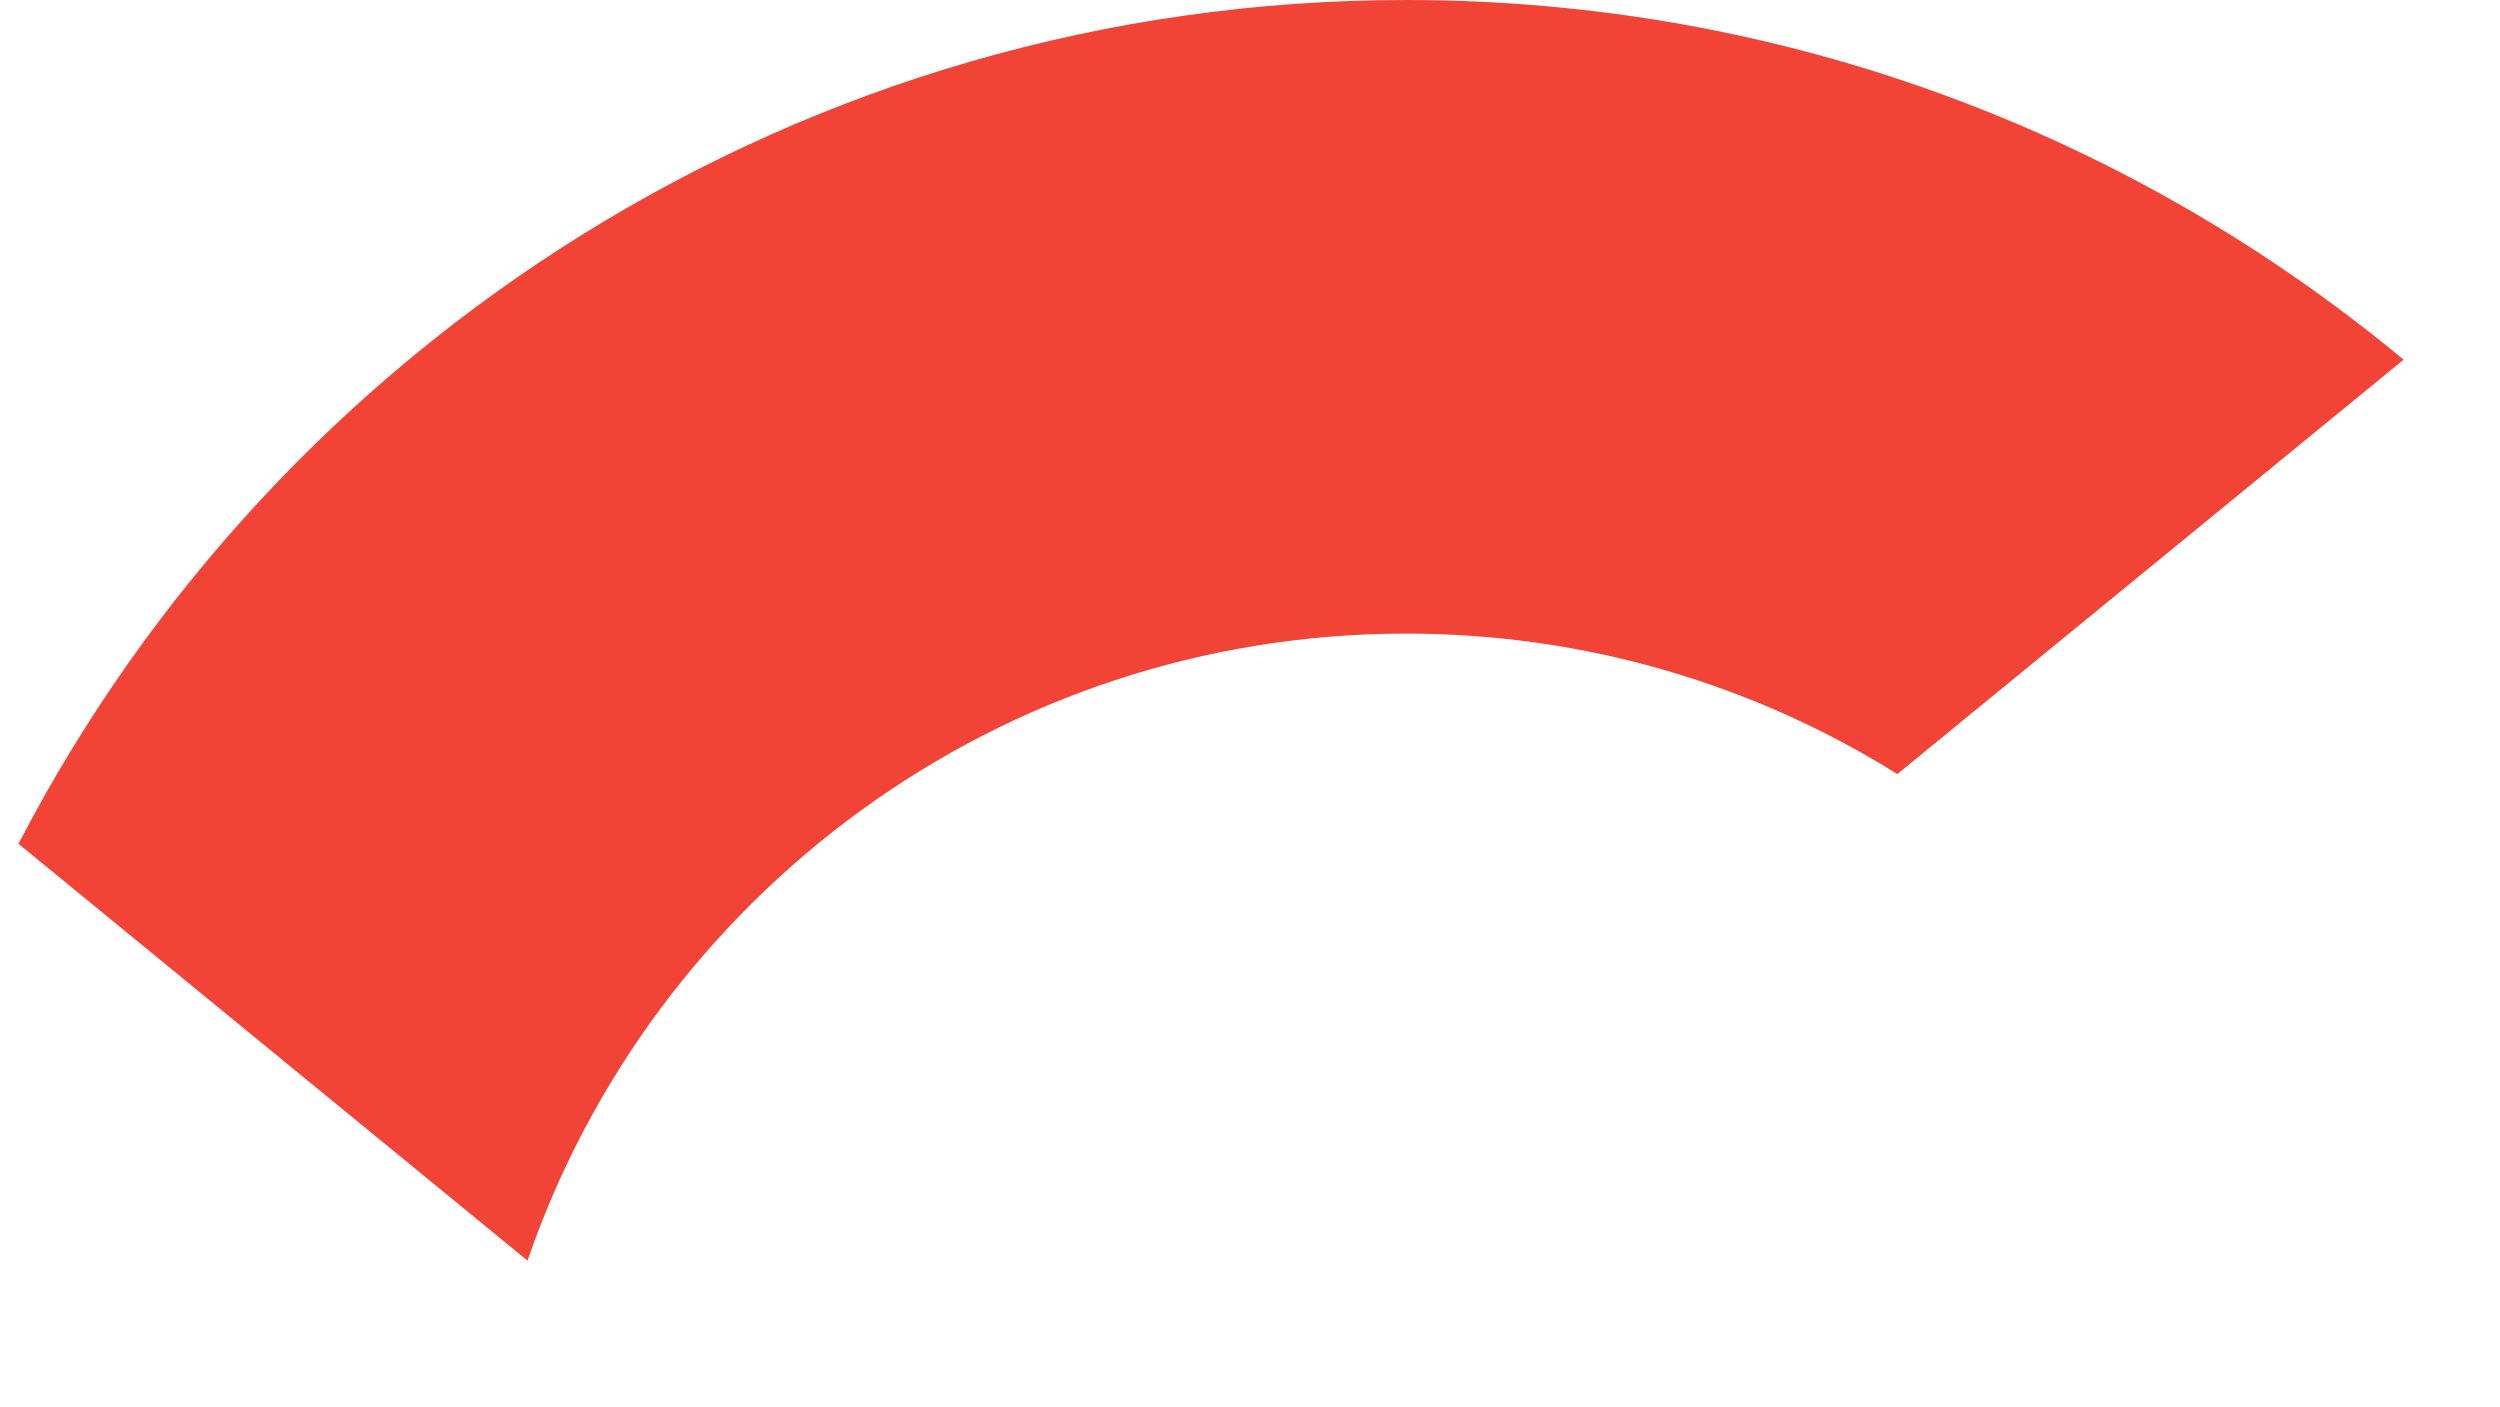
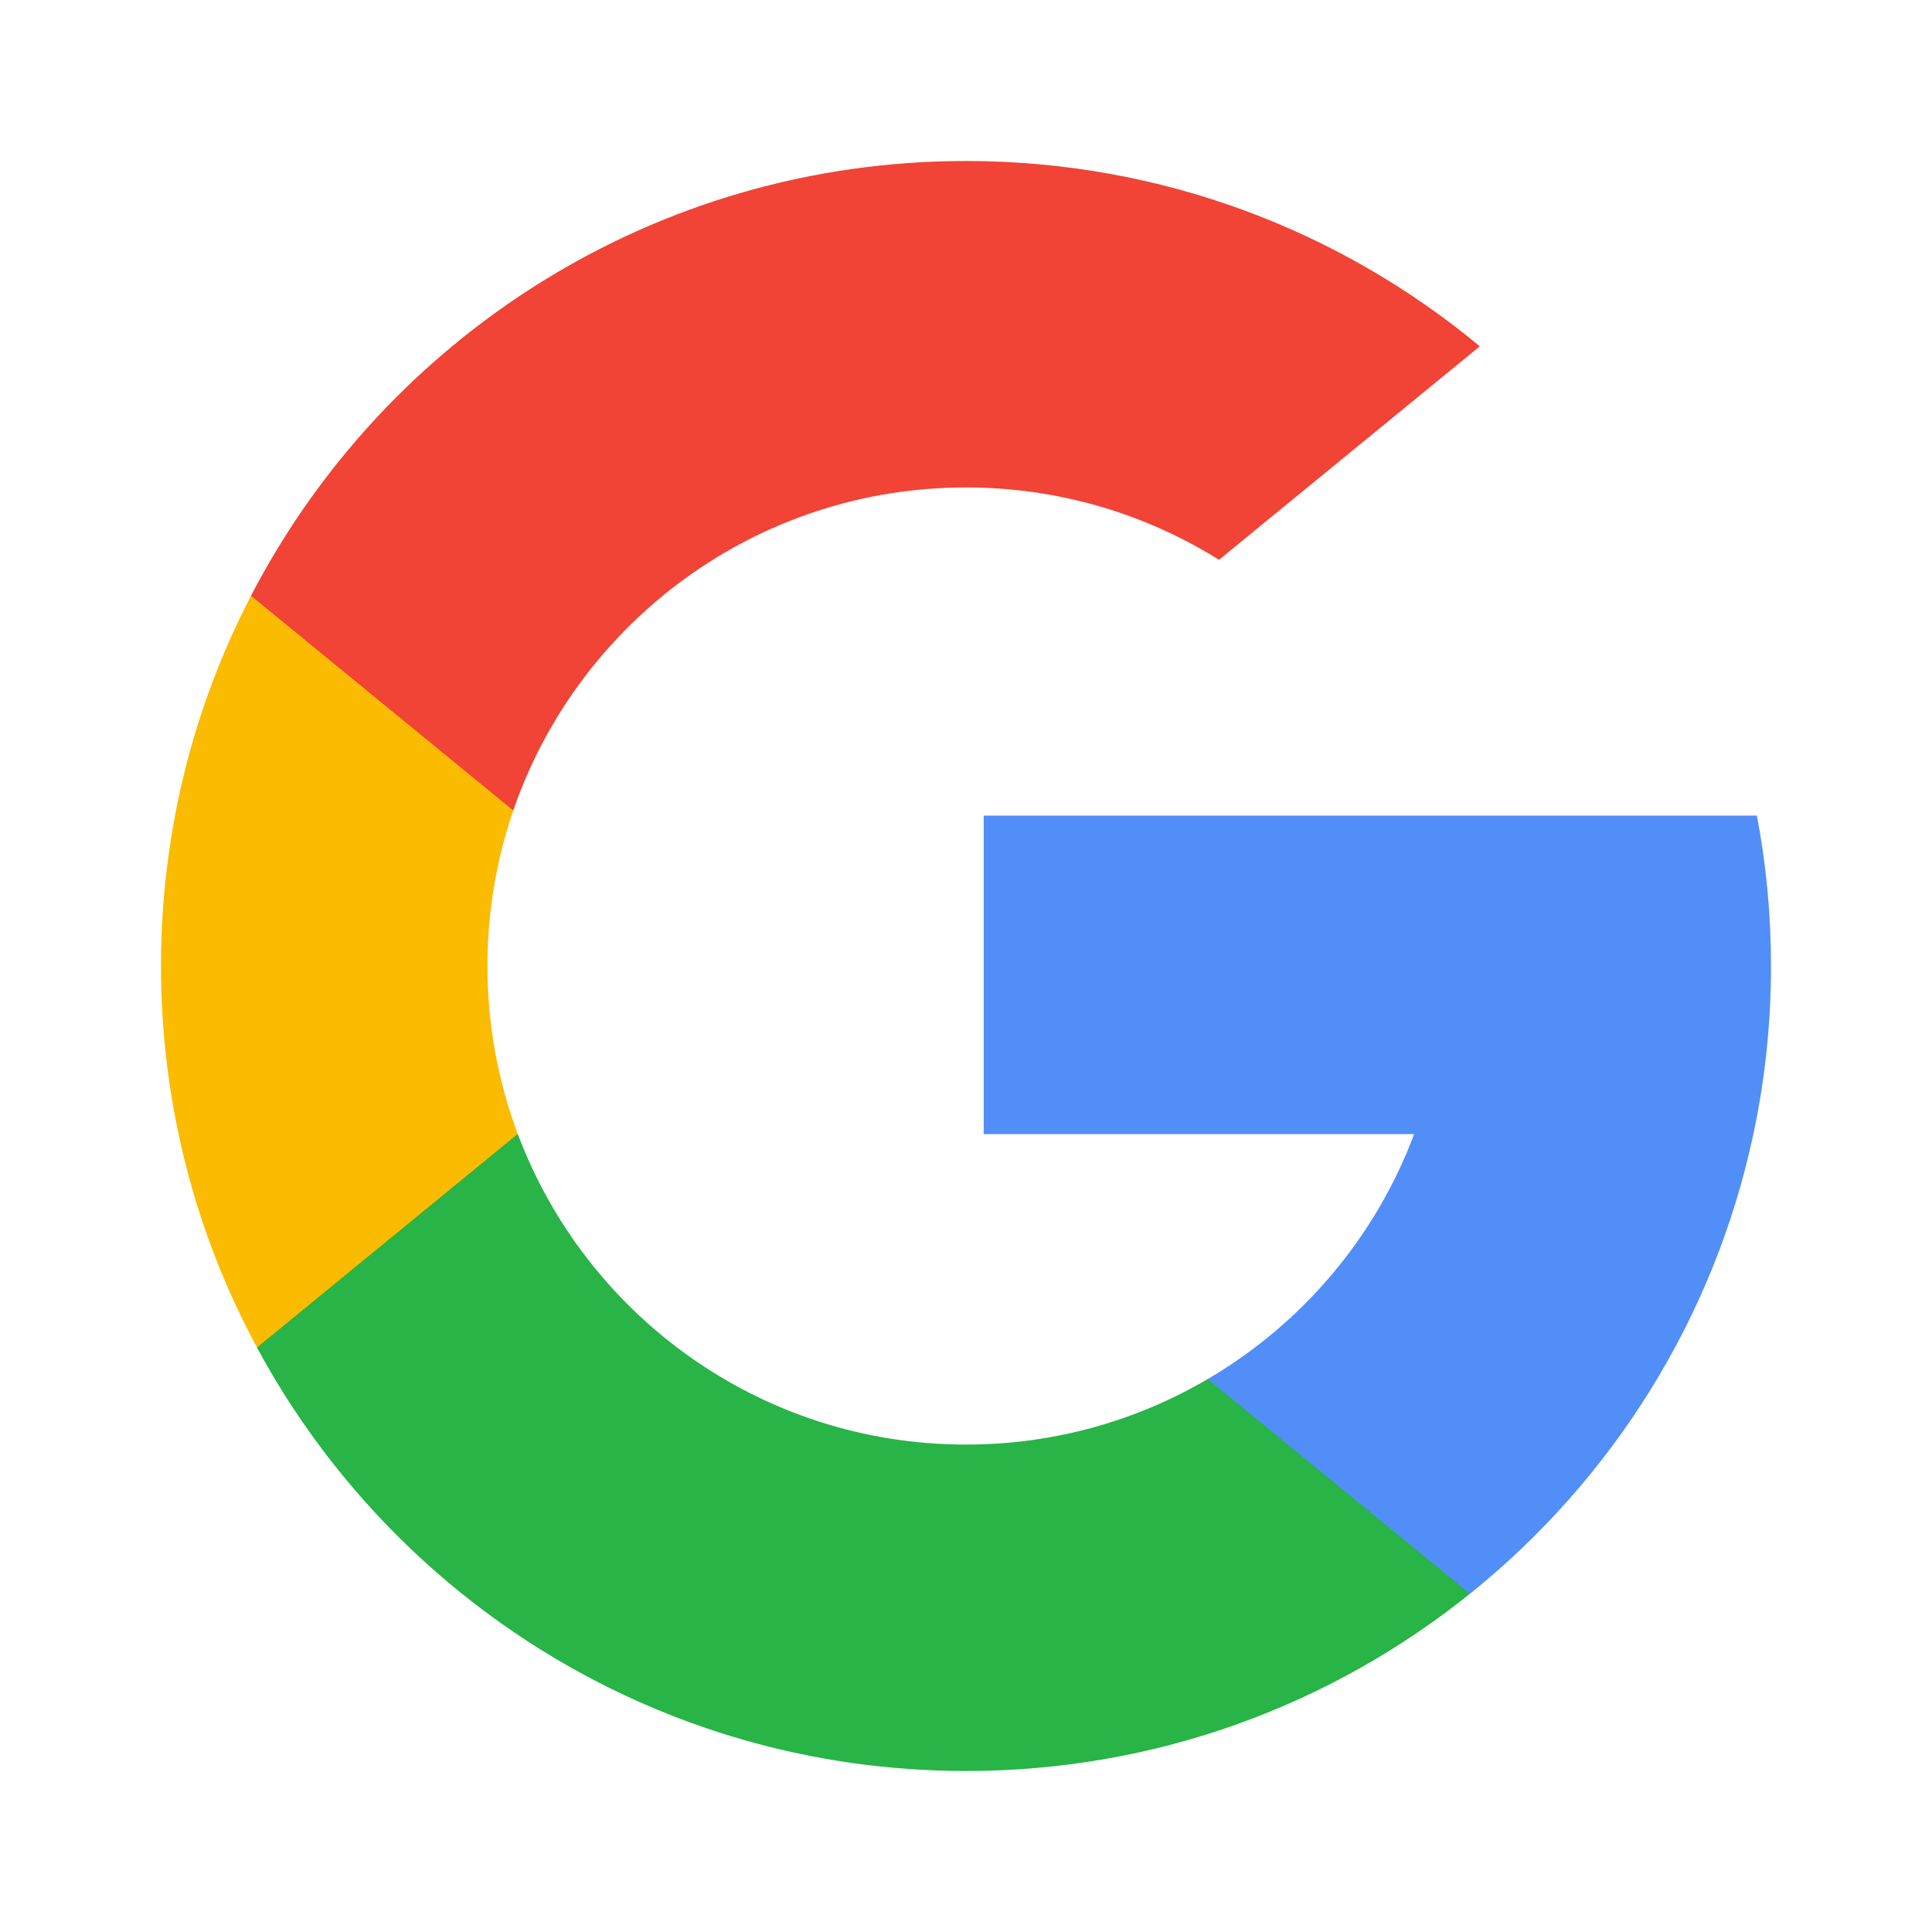
- <svg xmlns="http://www.w3.org/2000/svg" width="16" height="9" viewBox="0 0 16 9" fill="none">
-   <path d="M15.383 2.302L12.143 4.954C11.232 4.385 10.154 4.055 9 4.055C6.393 4.055 4.179 5.733 3.376 8.068L0.119 5.401H0.118C1.782 2.192 5.135 0 9 0C11.426 0 13.651 0.864 15.383 2.302Z" fill="#F14336" />
+ <svg xmlns="http://www.w3.org/2000/svg" width="24" height="24" viewBox="0 0 24 24" fill="none">
+   <path d="M6.432 14.086L5.736 16.685L3.192 16.739C2.431 15.329 2 13.715 2 12C2 10.342 2.403 8.778 3.118 7.401H3.119L5.384 7.816L6.376 10.068C6.169 10.674 6.055 11.324 6.055 12C6.056 12.734 6.188 13.437 6.432 14.086Z" fill="#FBBB00" />
+   <path d="M21.825 10.132C21.94 10.737 22 11.361 22 12C22 12.716 21.925 13.414 21.781 14.088C21.294 16.38 20.023 18.382 18.261 19.798L18.26 19.798L15.407 19.652L15.003 17.131C16.172 16.446 17.086 15.373 17.567 14.088H12.22V10.132H17.645H21.825Z" fill="#518EF8" />
+   <path d="M18.26 19.798L18.26 19.798C16.547 21.176 14.37 22 12 22C8.192 22 4.881 19.872 3.192 16.739L6.432 14.086C7.277 16.34 9.451 17.945 12 17.945C13.096 17.945 14.122 17.648 15.003 17.131L18.26 19.798Z" fill="#28B446" />
+   <path d="M18.383 4.302L15.143 6.954C14.232 6.385 13.154 6.055 12 6.055C9.393 6.055 7.179 7.733 6.376 10.068L3.119 7.401H3.118C4.782 4.192 8.135 2 12 2C14.426 2 16.651 2.864 18.383 4.302Z" fill="#F14336" />
</svg>
